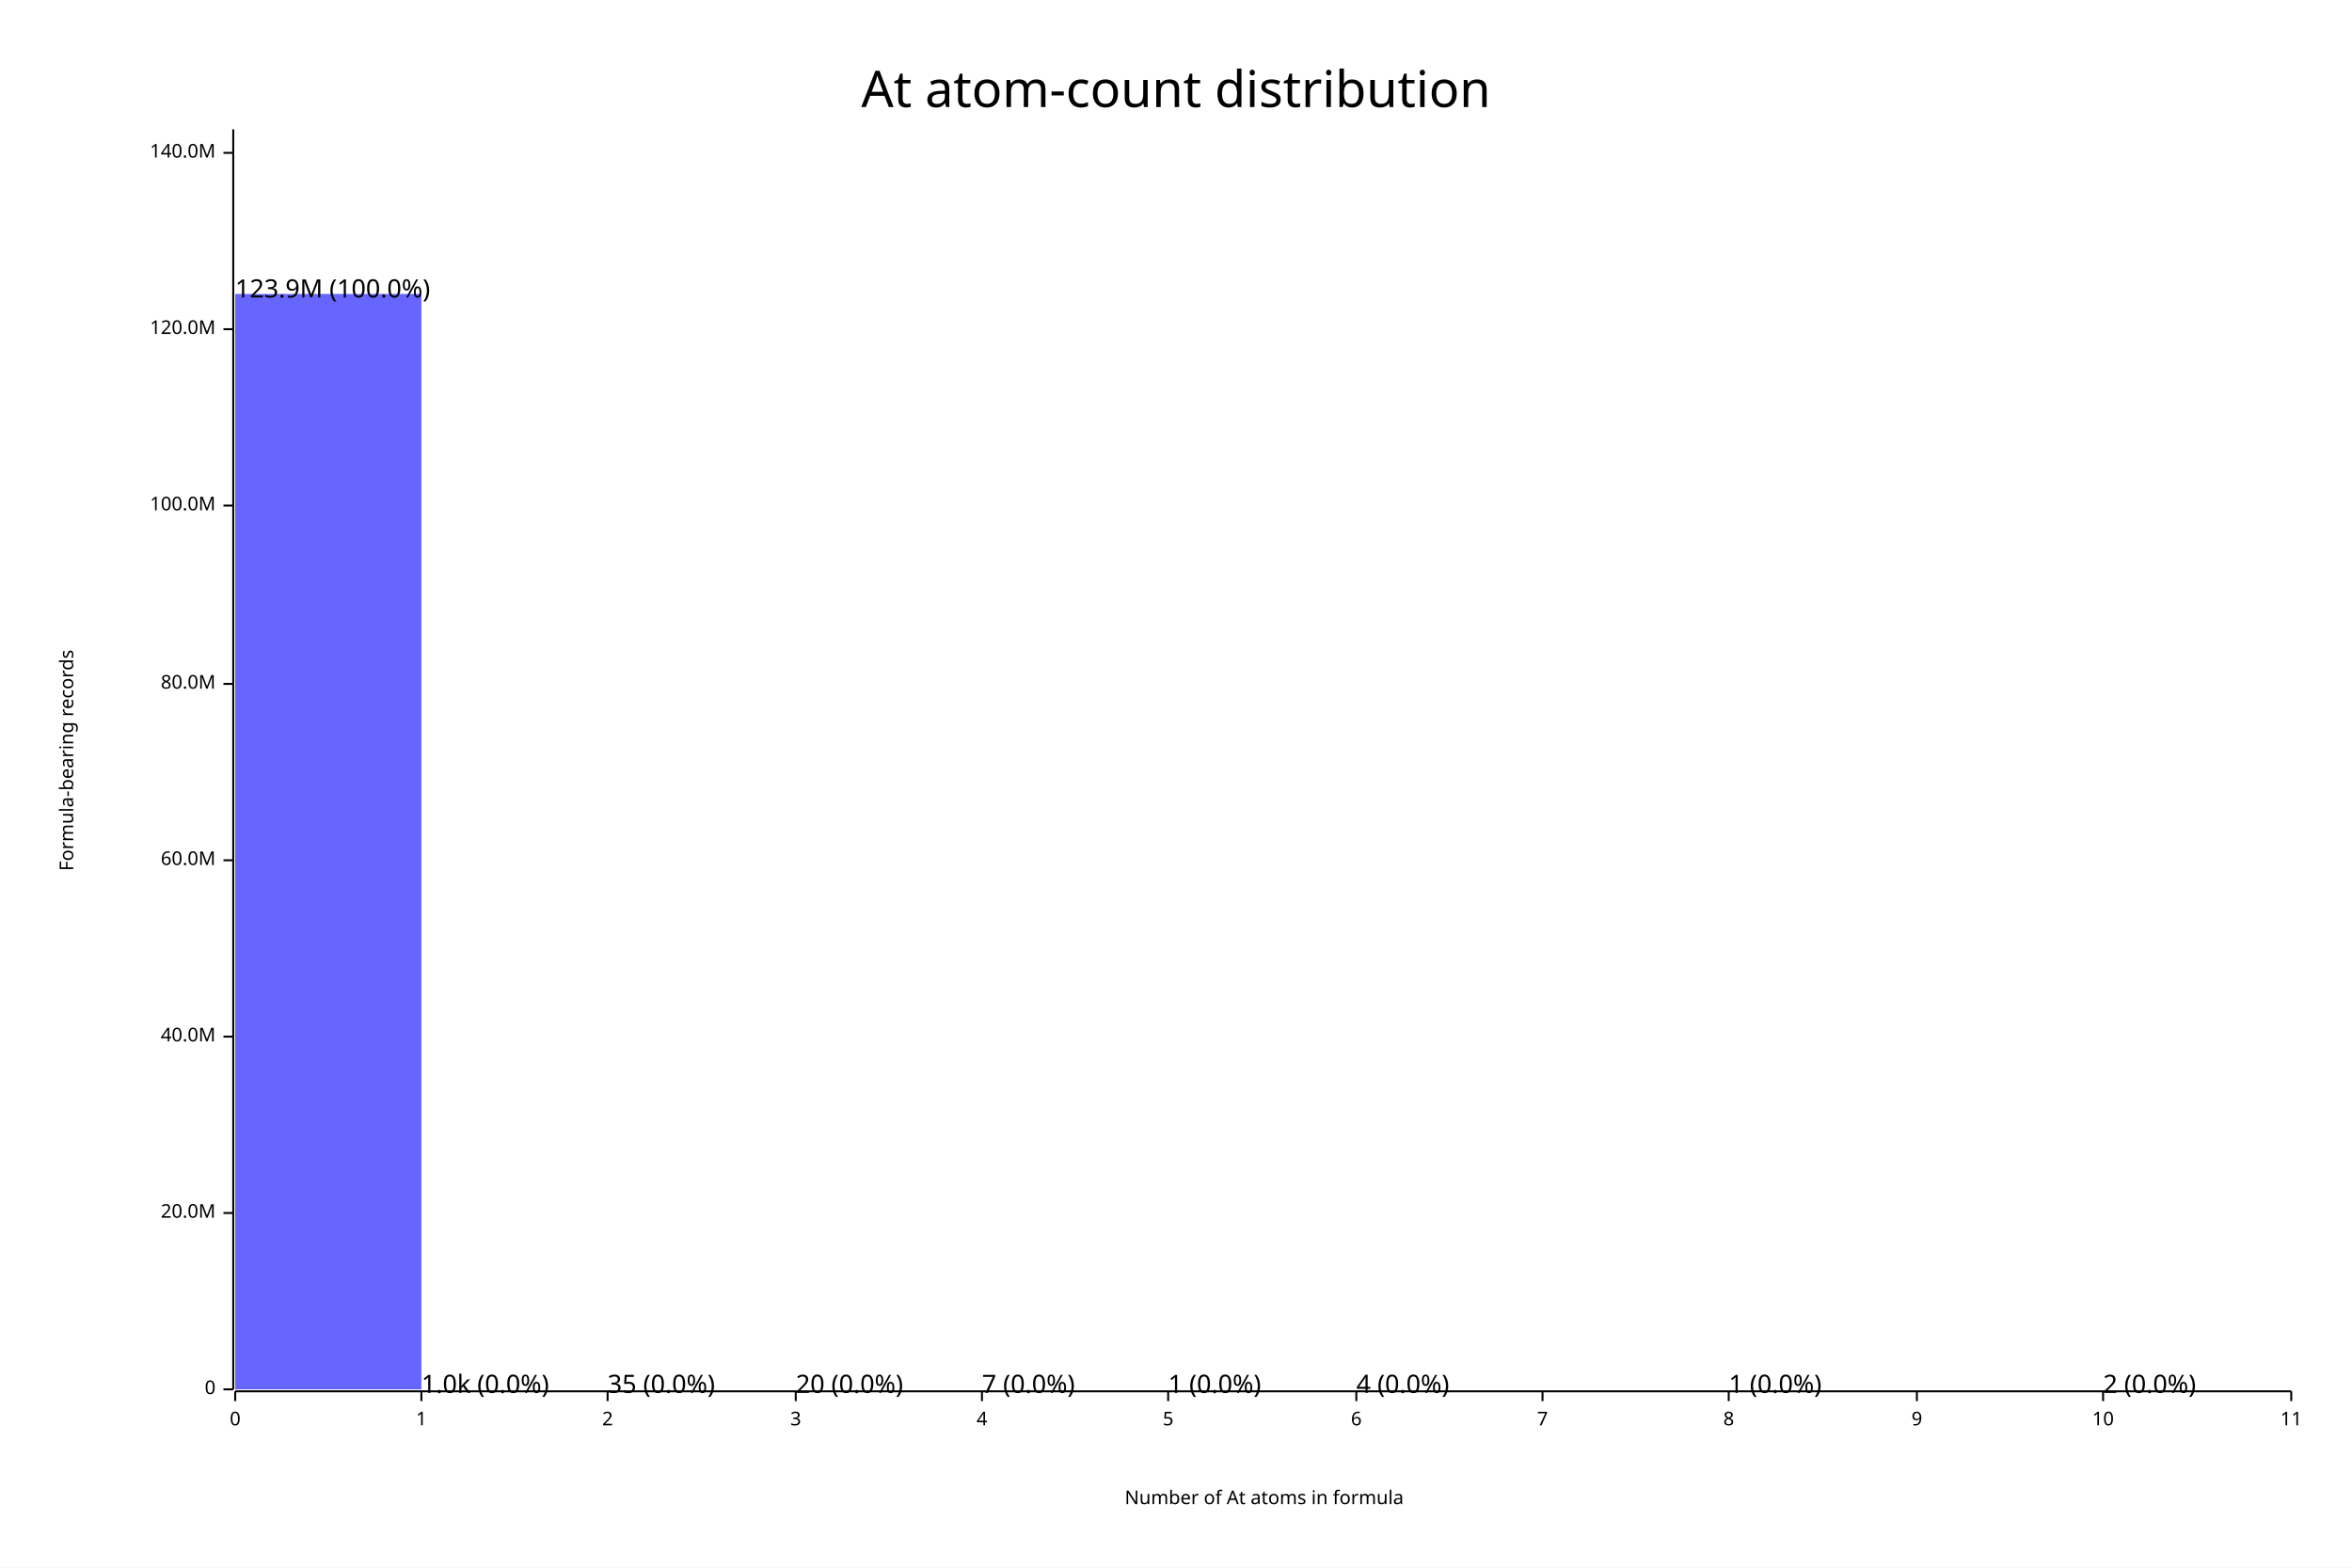
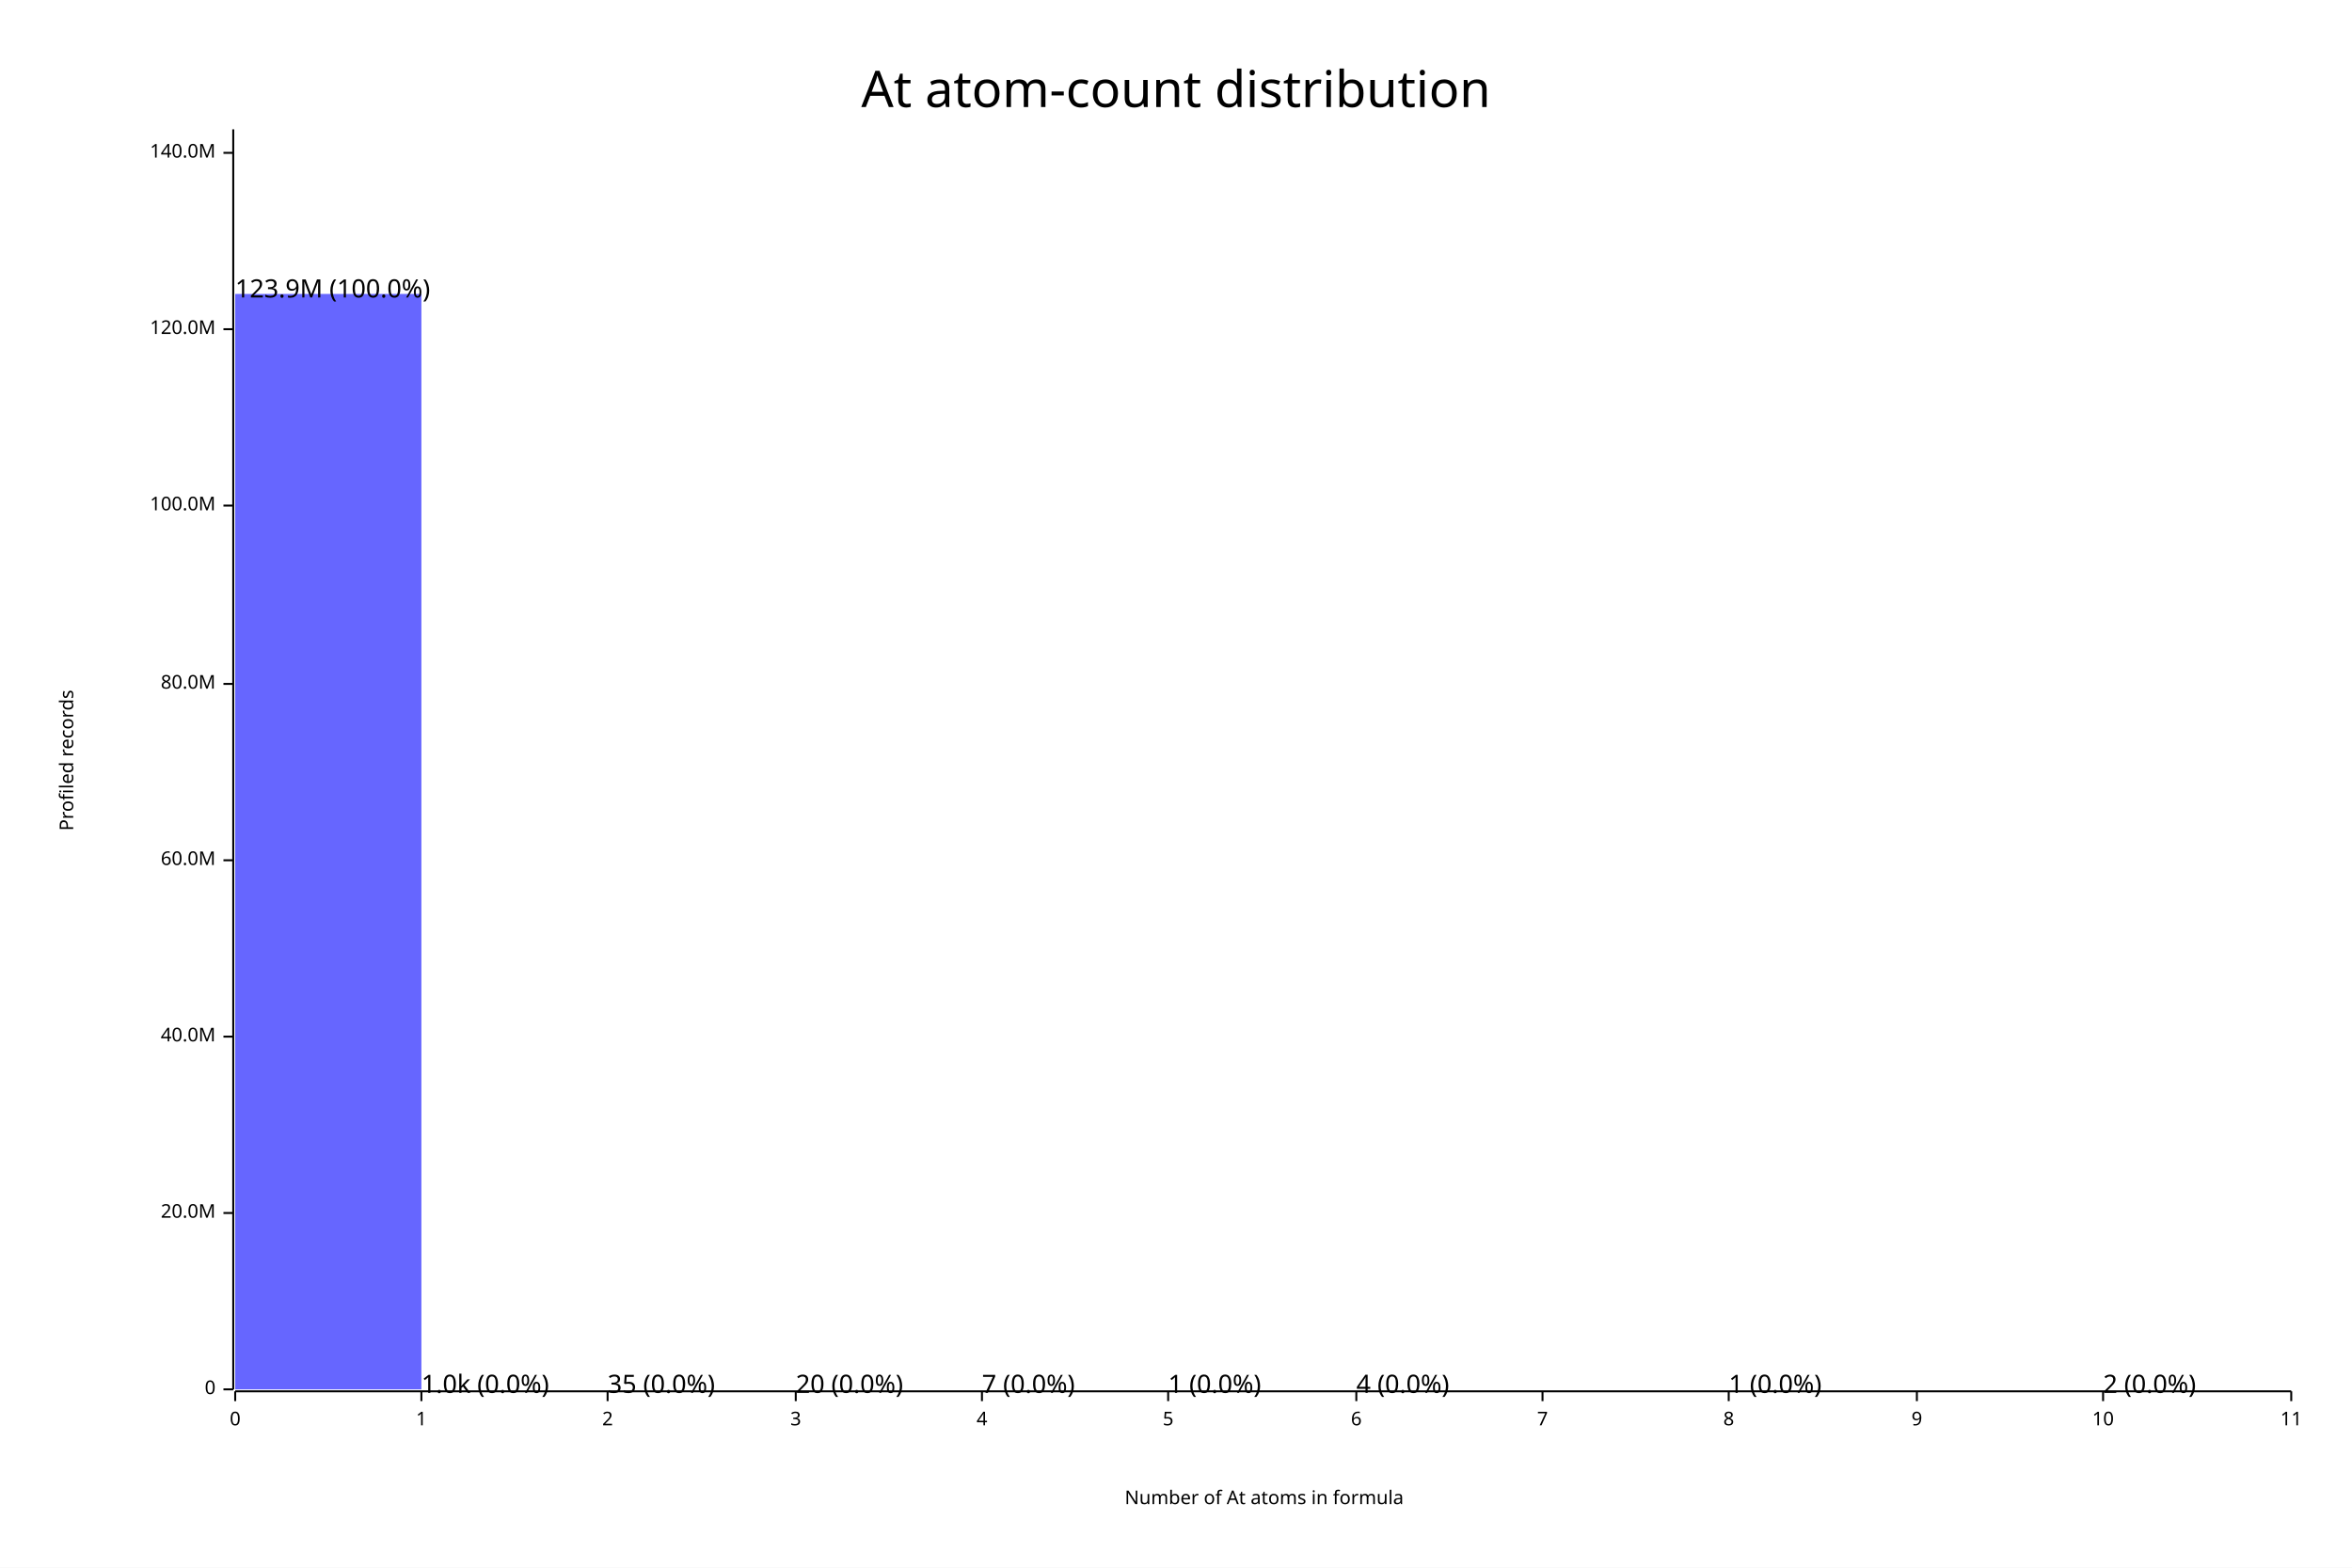
<svg xmlns="http://www.w3.org/2000/svg" width="1200" height="800" viewBox="0 0 1200 800">
  <rect x="0" y="0" width="1200" height="800" opacity="1" fill="#FFFFFF" stroke="none" />
  <text x="600" y="35" dy="0.76em" text-anchor="middle" font-family="sans-serif" font-size="25.806" opacity="1" fill="#000000">
At atom-count distribution
</text>
  <text x="30" y="388" dy="0.76em" text-anchor="middle" font-family="sans-serif" font-size="9.677" opacity="1" fill="#000000" transform="rotate(270, 30, 388)">
- Formula-bearing records
+ Profiled records
</text>
  <text x="645" y="770" dy="-0.5ex" text-anchor="middle" font-family="sans-serif" font-size="9.677" opacity="1" fill="#000000">
Number of At atoms in formula
</text>
  <polyline fill="none" opacity="1" stroke="#000000" stroke-width="1" points="119,66 119,709 " />
  <text x="110" y="709" dy="0.5ex" text-anchor="end" font-family="sans-serif" font-size="9.677" opacity="1" fill="#000000">
0
</text>
  <polyline fill="none" opacity="1" stroke="#000000" stroke-width="1" points="114,709 119,709 " />
  <text x="110" y="619" dy="0.5ex" text-anchor="end" font-family="sans-serif" font-size="9.677" opacity="1" fill="#000000">
20.0M
</text>
  <polyline fill="none" opacity="1" stroke="#000000" stroke-width="1" points="114,619 119,619 " />
  <text x="110" y="529" dy="0.5ex" text-anchor="end" font-family="sans-serif" font-size="9.677" opacity="1" fill="#000000">
40.0M
</text>
  <polyline fill="none" opacity="1" stroke="#000000" stroke-width="1" points="114,529 119,529 " />
  <text x="110" y="439" dy="0.5ex" text-anchor="end" font-family="sans-serif" font-size="9.677" opacity="1" fill="#000000">
60.0M
</text>
  <polyline fill="none" opacity="1" stroke="#000000" stroke-width="1" points="114,439 119,439 " />
  <text x="110" y="349" dy="0.5ex" text-anchor="end" font-family="sans-serif" font-size="9.677" opacity="1" fill="#000000">
80.0M
</text>
  <polyline fill="none" opacity="1" stroke="#000000" stroke-width="1" points="114,349 119,349 " />
  <text x="110" y="258" dy="0.5ex" text-anchor="end" font-family="sans-serif" font-size="9.677" opacity="1" fill="#000000">
100.0M
</text>
  <polyline fill="none" opacity="1" stroke="#000000" stroke-width="1" points="114,258 119,258 " />
  <text x="110" y="168" dy="0.5ex" text-anchor="end" font-family="sans-serif" font-size="9.677" opacity="1" fill="#000000">
120.0M
</text>
  <polyline fill="none" opacity="1" stroke="#000000" stroke-width="1" points="114,168 119,168 " />
  <text x="110" y="78" dy="0.5ex" text-anchor="end" font-family="sans-serif" font-size="9.677" opacity="1" fill="#000000">
140.0M
</text>
  <polyline fill="none" opacity="1" stroke="#000000" stroke-width="1" points="114,78 119,78 " />
  <polyline fill="none" opacity="1" stroke="#000000" stroke-width="1" points="120,710 1169,710 " />
  <text x="120" y="720" dy="0.76em" text-anchor="middle" font-family="sans-serif" font-size="9.677" opacity="1" fill="#000000">
0
</text>
  <polyline fill="none" opacity="1" stroke="#000000" stroke-width="1" points="120,710 120,715 " />
  <text x="215" y="720" dy="0.76em" text-anchor="middle" font-family="sans-serif" font-size="9.677" opacity="1" fill="#000000">
1
</text>
  <polyline fill="none" opacity="1" stroke="#000000" stroke-width="1" points="215,710 215,715 " />
  <text x="310" y="720" dy="0.76em" text-anchor="middle" font-family="sans-serif" font-size="9.677" opacity="1" fill="#000000">
2
</text>
  <polyline fill="none" opacity="1" stroke="#000000" stroke-width="1" points="310,710 310,715 " />
  <text x="406" y="720" dy="0.76em" text-anchor="middle" font-family="sans-serif" font-size="9.677" opacity="1" fill="#000000">
3
</text>
  <polyline fill="none" opacity="1" stroke="#000000" stroke-width="1" points="406,710 406,715 " />
  <text x="501" y="720" dy="0.76em" text-anchor="middle" font-family="sans-serif" font-size="9.677" opacity="1" fill="#000000">
4
</text>
  <polyline fill="none" opacity="1" stroke="#000000" stroke-width="1" points="501,710 501,715 " />
  <text x="596" y="720" dy="0.76em" text-anchor="middle" font-family="sans-serif" font-size="9.677" opacity="1" fill="#000000">
5
</text>
  <polyline fill="none" opacity="1" stroke="#000000" stroke-width="1" points="596,710 596,715 " />
  <text x="692" y="720" dy="0.76em" text-anchor="middle" font-family="sans-serif" font-size="9.677" opacity="1" fill="#000000">
6
</text>
  <polyline fill="none" opacity="1" stroke="#000000" stroke-width="1" points="692,710 692,715 " />
  <text x="787" y="720" dy="0.76em" text-anchor="middle" font-family="sans-serif" font-size="9.677" opacity="1" fill="#000000">
7
</text>
  <polyline fill="none" opacity="1" stroke="#000000" stroke-width="1" points="787,710 787,715 " />
  <text x="882" y="720" dy="0.76em" text-anchor="middle" font-family="sans-serif" font-size="9.677" opacity="1" fill="#000000">
8
</text>
  <polyline fill="none" opacity="1" stroke="#000000" stroke-width="1" points="882,710 882,715 " />
  <text x="978" y="720" dy="0.76em" text-anchor="middle" font-family="sans-serif" font-size="9.677" opacity="1" fill="#000000">
9
</text>
  <polyline fill="none" opacity="1" stroke="#000000" stroke-width="1" points="978,710 978,715 " />
  <text x="1073" y="720" dy="0.76em" text-anchor="middle" font-family="sans-serif" font-size="9.677" opacity="1" fill="#000000">
10
</text>
  <polyline fill="none" opacity="1" stroke="#000000" stroke-width="1" points="1073,710 1073,715 " />
  <text x="1169" y="720" dy="0.76em" text-anchor="middle" font-family="sans-serif" font-size="9.677" opacity="1" fill="#000000">
11
</text>
  <polyline fill="none" opacity="1" stroke="#000000" stroke-width="1" points="1169,710 1169,715 " />
  <rect x="120" y="150" width="95" height="559" opacity="0.6" fill="#0000FF" stroke="none" />
  <rect x="215" y="709" width="95" height="0" opacity="0.6" fill="#0000FF" stroke="none" />
  <rect x="310" y="709" width="96" height="0" opacity="0.6" fill="#0000FF" stroke="none" />
  <rect x="406" y="709" width="95" height="0" opacity="0.6" fill="#0000FF" stroke="none" />
  <rect x="501" y="709" width="95" height="0" opacity="0.6" fill="#0000FF" stroke="none" />
  <rect x="596" y="709" width="96" height="0" opacity="0.6" fill="#0000FF" stroke="none" />
  <rect x="692" y="709" width="95" height="0" opacity="0.6" fill="#0000FF" stroke="none" />
  <rect x="882" y="709" width="96" height="0" opacity="0.6" fill="#0000FF" stroke="none" />
  <rect x="1073" y="709" width="96" height="0" opacity="0.6" fill="#0000FF" stroke="none" />
  <text x="120" y="142" dy="0.76em" text-anchor="start" font-family="sans-serif" font-size="12.903" opacity="1" fill="#000000">
123.9M (100.0%)
</text>
  <text x="215" y="701" dy="0.76em" text-anchor="start" font-family="sans-serif" font-size="12.903" opacity="1" fill="#000000">
1.0k (0.0%)
</text>
  <text x="310" y="701" dy="0.76em" text-anchor="start" font-family="sans-serif" font-size="12.903" opacity="1" fill="#000000">
35 (0.0%)
</text>
  <text x="406" y="701" dy="0.76em" text-anchor="start" font-family="sans-serif" font-size="12.903" opacity="1" fill="#000000">
20 (0.0%)
</text>
  <text x="501" y="701" dy="0.76em" text-anchor="start" font-family="sans-serif" font-size="12.903" opacity="1" fill="#000000">
7 (0.0%)
</text>
  <text x="596" y="701" dy="0.76em" text-anchor="start" font-family="sans-serif" font-size="12.903" opacity="1" fill="#000000">
1 (0.0%)
</text>
  <text x="692" y="701" dy="0.76em" text-anchor="start" font-family="sans-serif" font-size="12.903" opacity="1" fill="#000000">
4 (0.0%)
</text>
  <text x="882" y="701" dy="0.76em" text-anchor="start" font-family="sans-serif" font-size="12.903" opacity="1" fill="#000000">
1 (0.0%)
</text>
  <text x="1073" y="701" dy="0.76em" text-anchor="start" font-family="sans-serif" font-size="12.903" opacity="1" fill="#000000">
2 (0.0%)
</text>
</svg>
